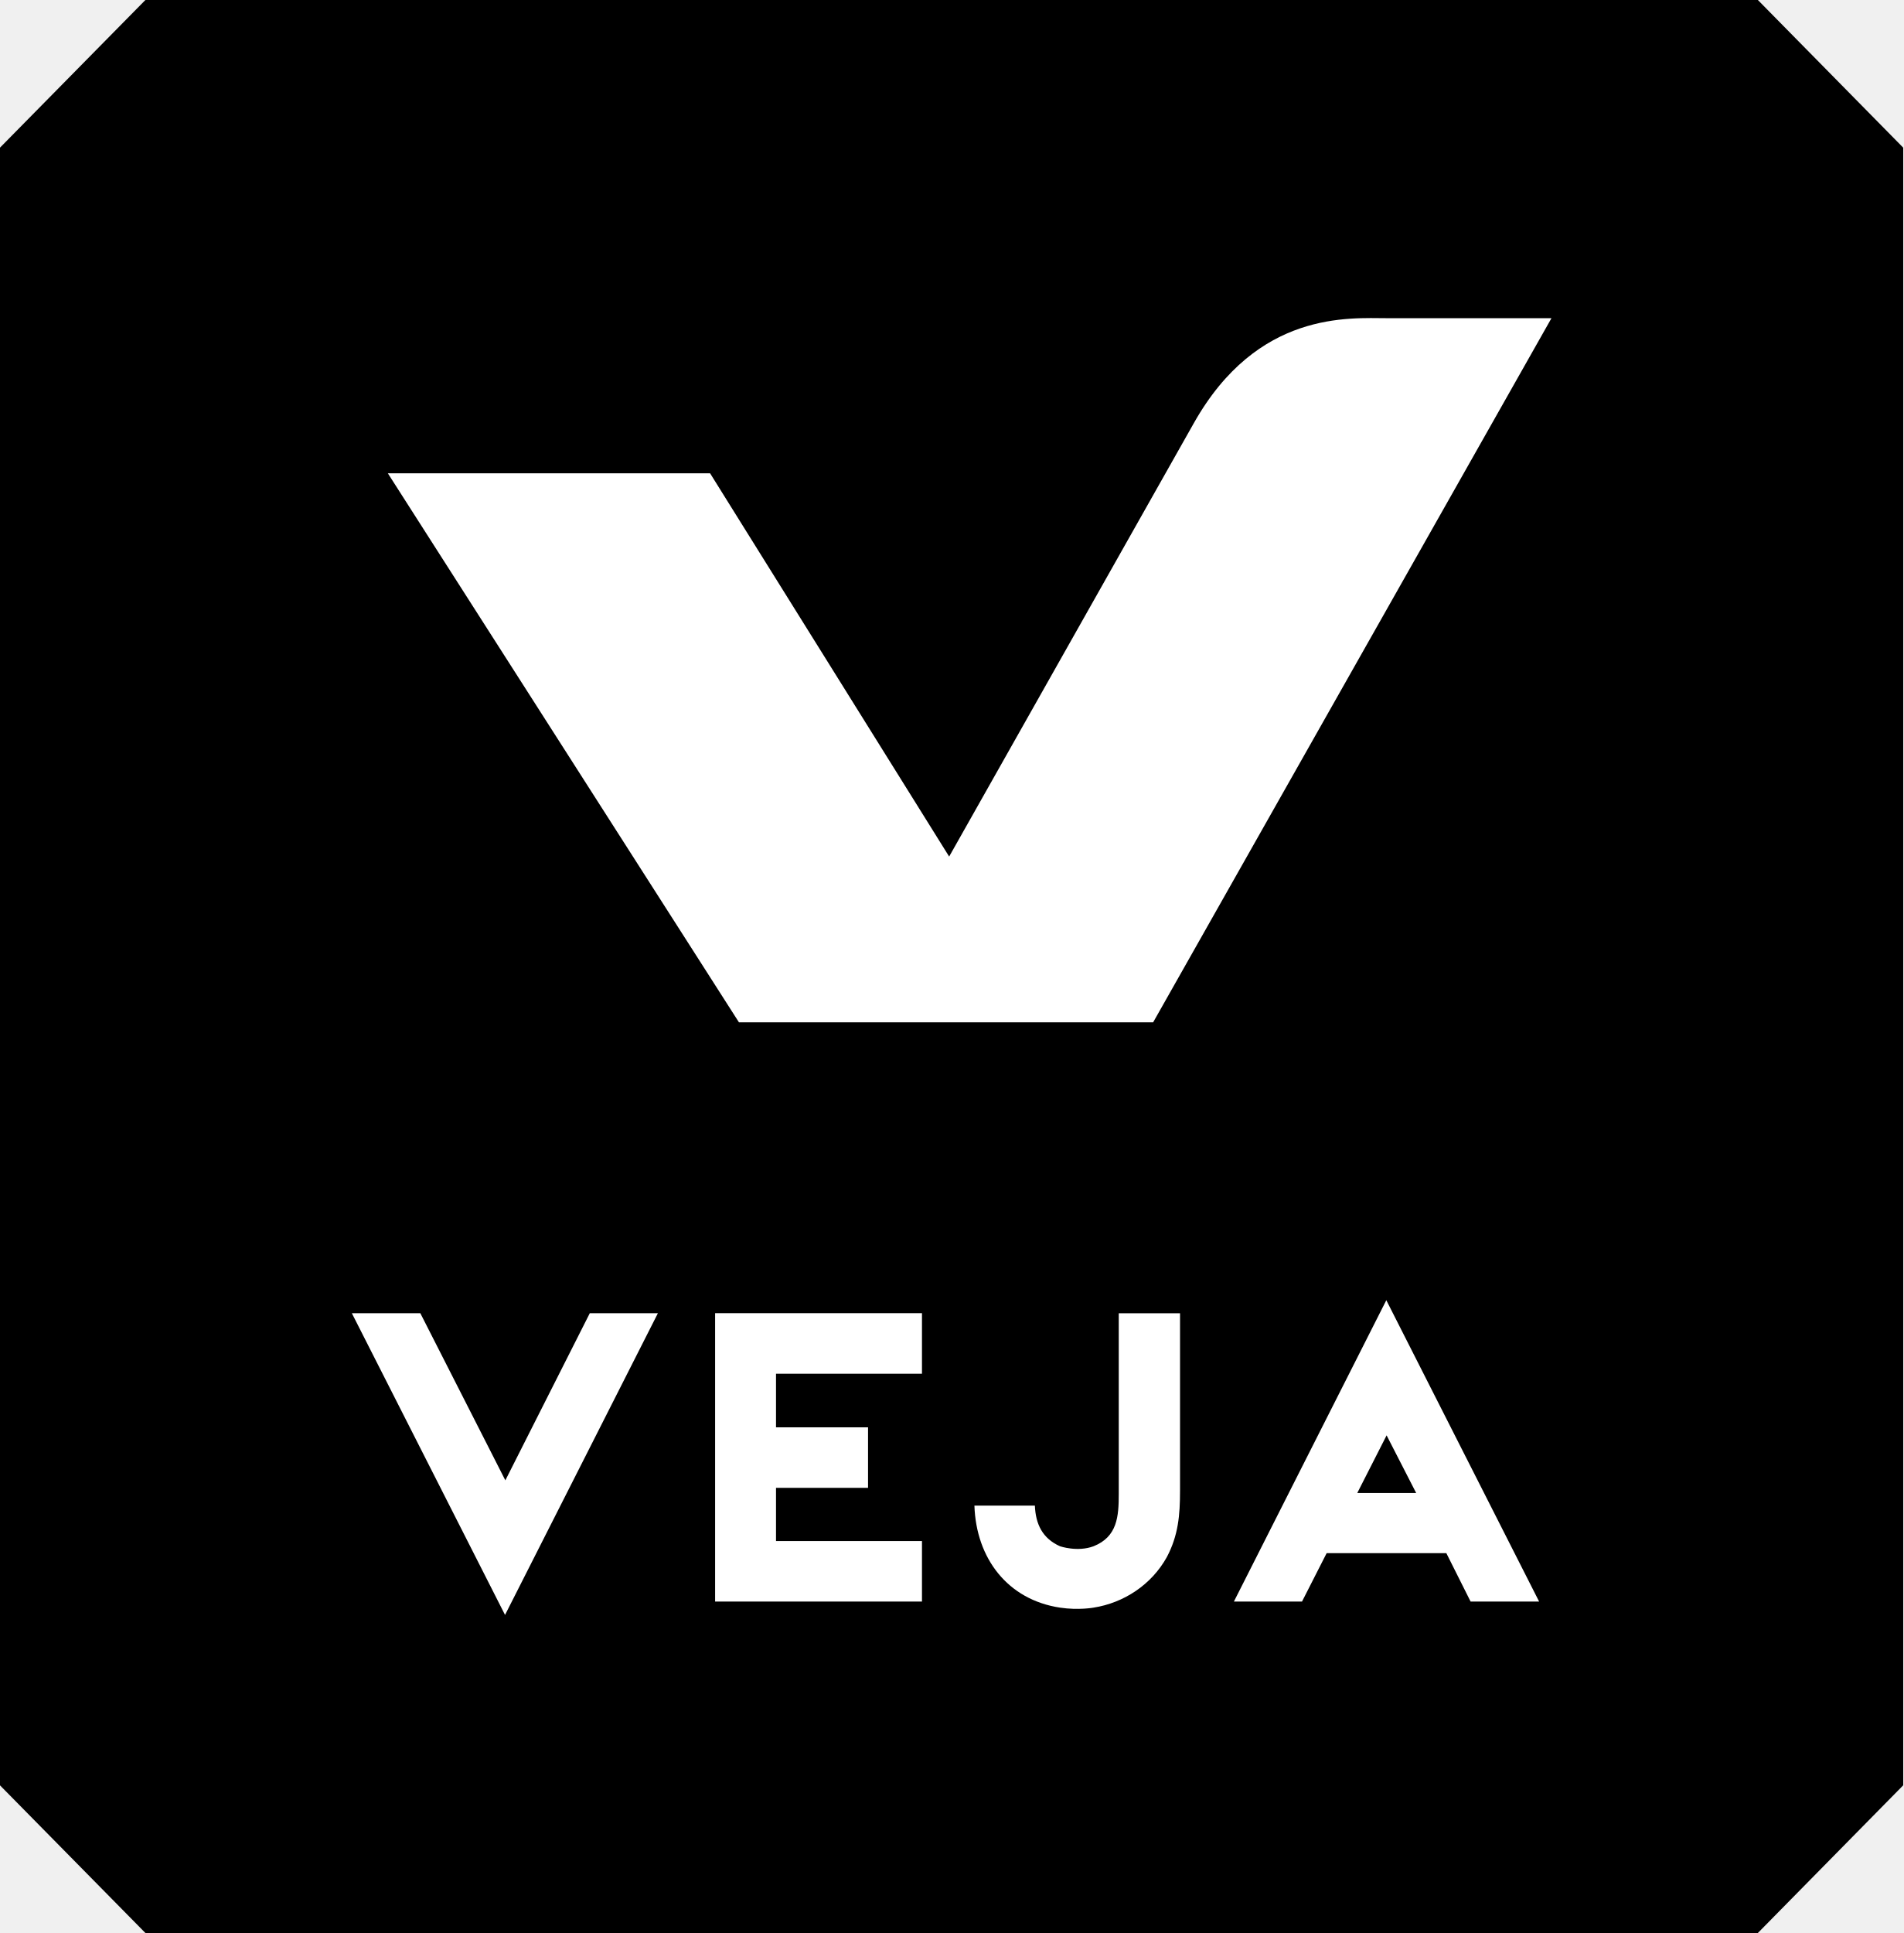
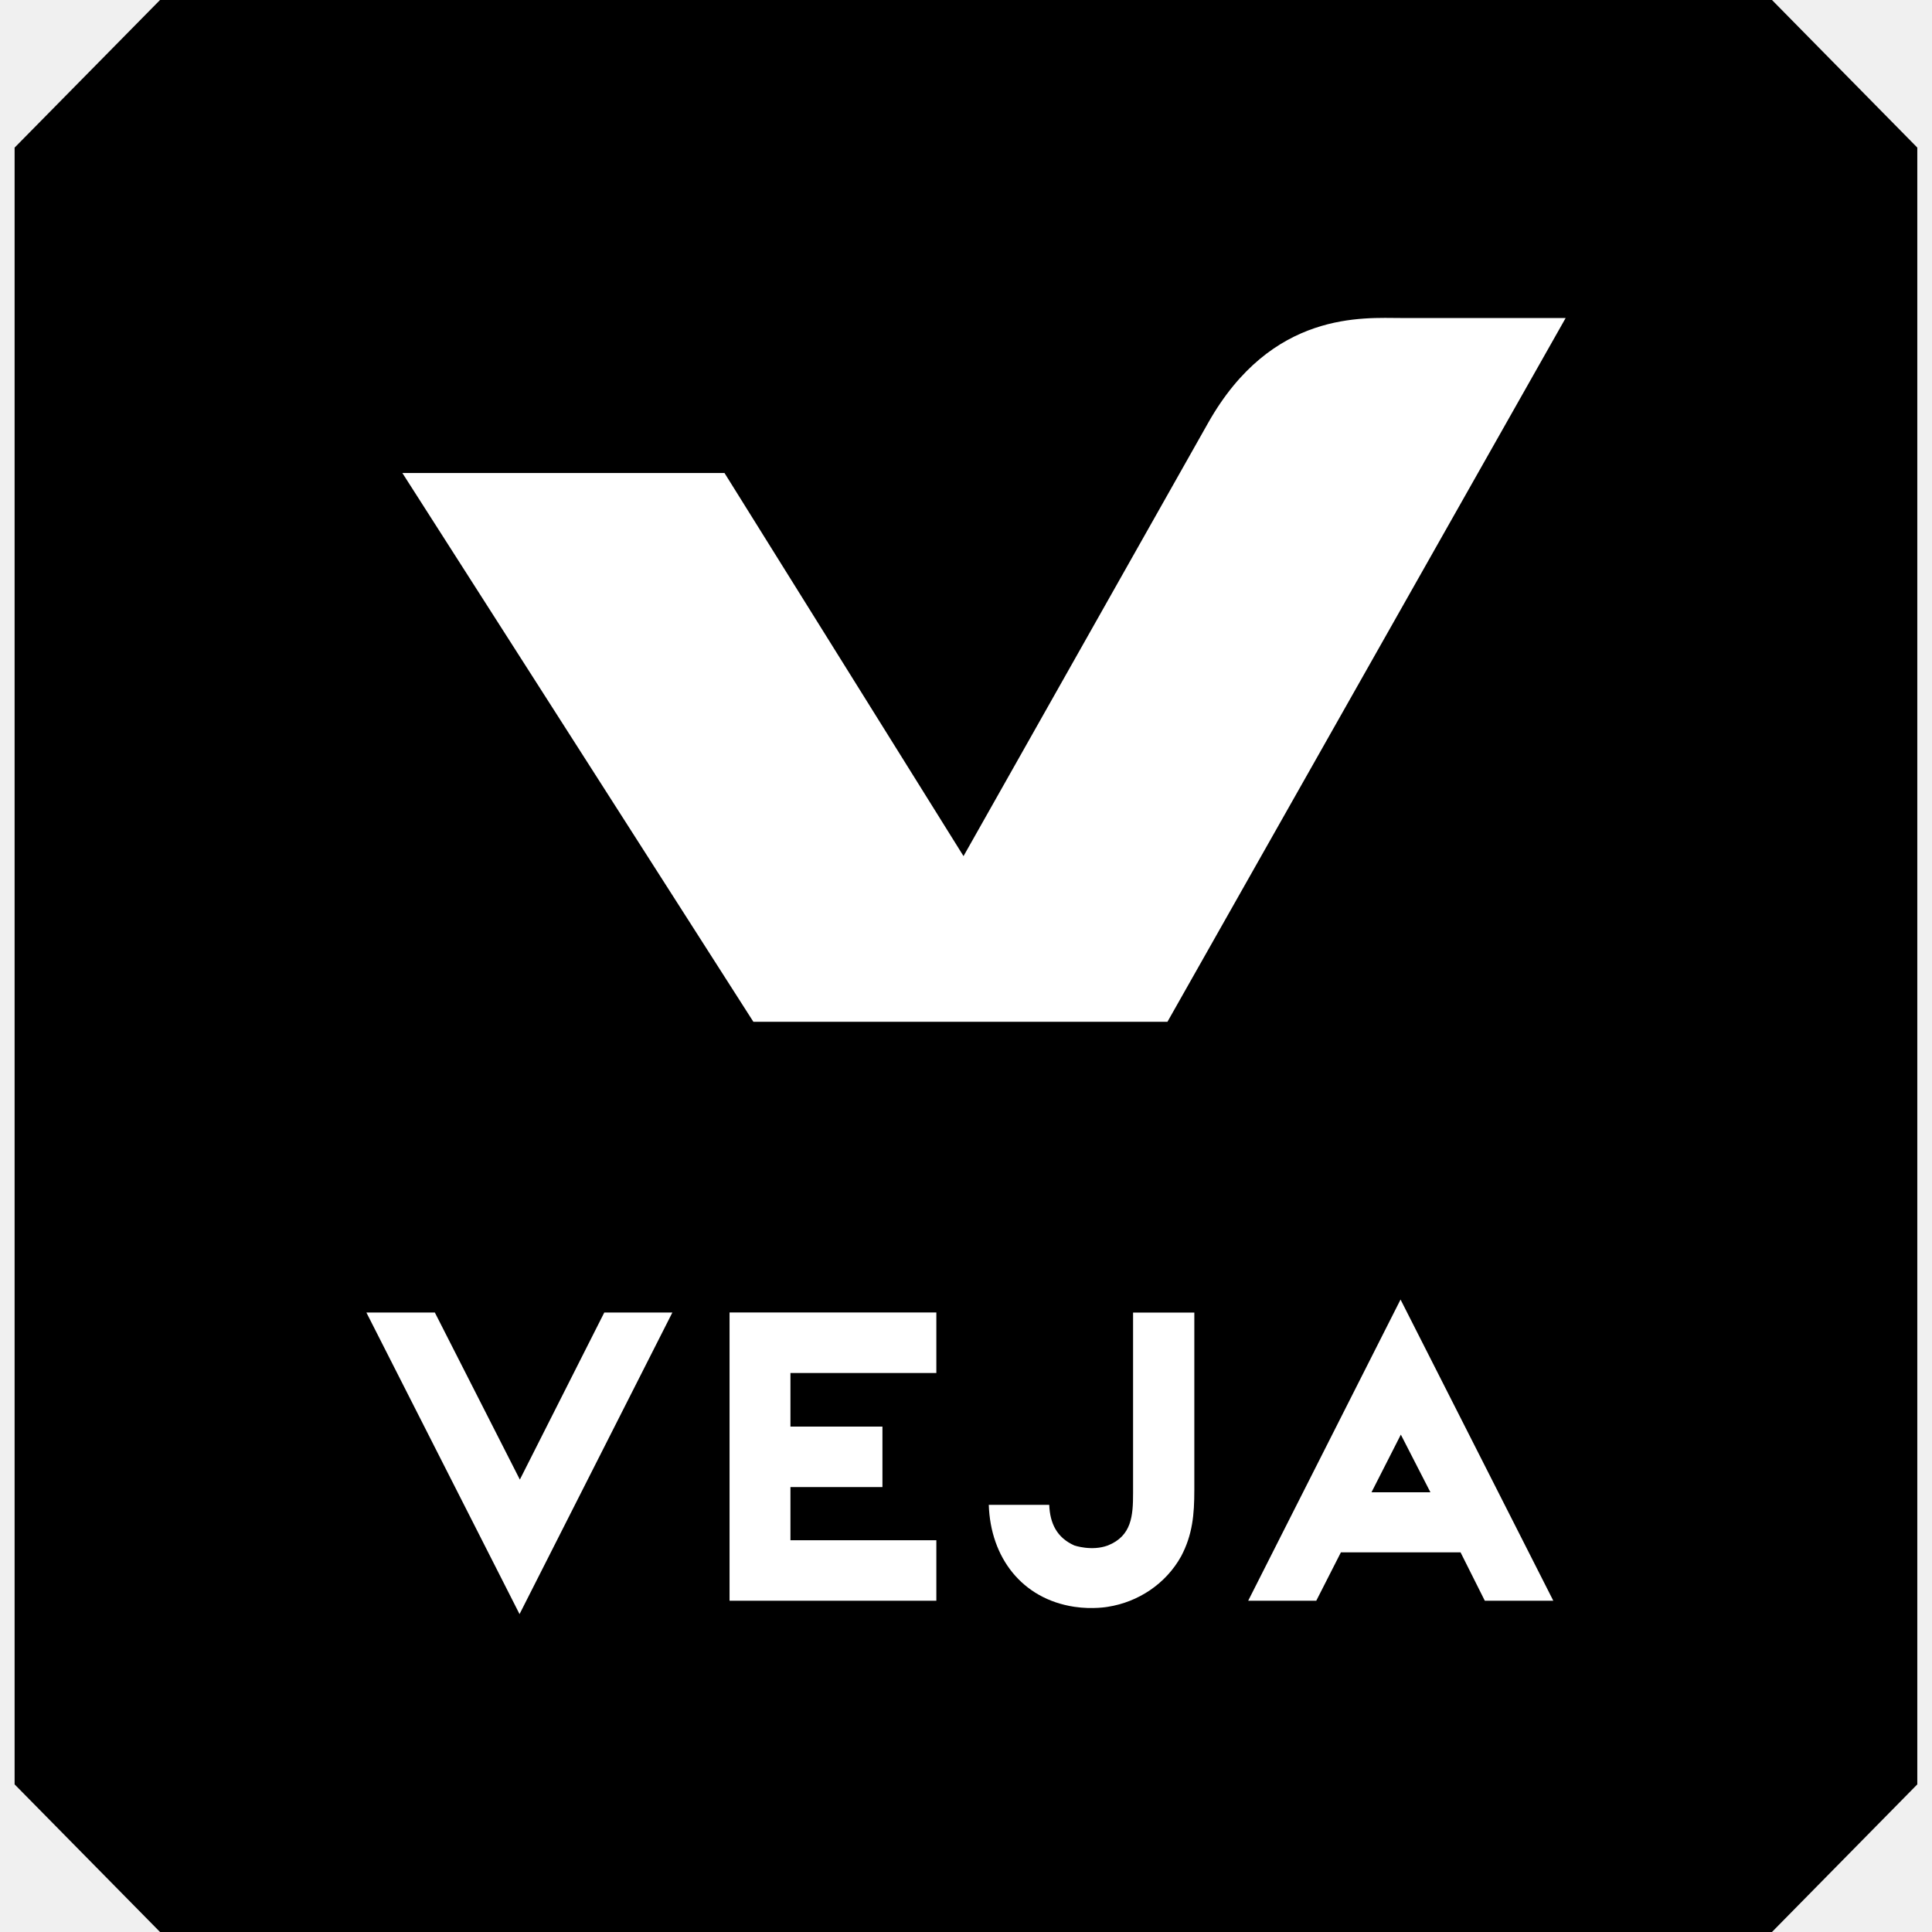
- <svg xmlns="http://www.w3.org/2000/svg" height="243.7" width="240" viewBox="0 0 240 243.699">
+ <svg xmlns="http://www.w3.org/2000/svg" height="200" width="200" viewBox="0 0 240 243.699">
  <rect fill="#FFF" height="202.11" width="182.22" y="22.978" x="28.232" />
  <polygon points="178.58,188.23,174.85,180.96,171.15,188.23" />
  <path d="M145.41,128.89h-52.227l-44.277-69.223h40.634l30.147,48.322,30.855-54.645c8.034-14.233,19.634-13.23,24.387-13.23h20.71l-50.23,88.775zm40.03,73.02l-3.059-6.101h-15.091l-3.106,6.101h-8.588l19.217-37.988,19.267,37.988h-8.635zm-36.64-13.95c0,3.059-0.217,5.615-1.664,8.35-1.932,3.481-5.422,5.772-9.24,6.369,0,0-1.895,0.351-4.232,0-6.601-0.998-10.576-6.211-10.79-12.863h7.624c0.094,2.343,0.96,4.139,3.166,5.125,0,0,2.201,0.759,4.232,0,3.008-1.199,3.178-3.764,3.178-6.596v-22.78h7.727v22.398zm-32.54-14.77h-18.405v6.758h11.605v7.629h-11.605v6.706h18.405v7.628h-26.085v-36.36h26.085v7.632zm-52.575,30.41l-19.318-38.04h8.635l10.722,21.072,10.649-21.072h8.588l-19.276,38.04zm157.98-203.6h-203.33l-18.341,18.619v206.46l18.341,18.618h203.33l18.33-18.62v-206.46l-18.33-18.619z" />
</svg>
